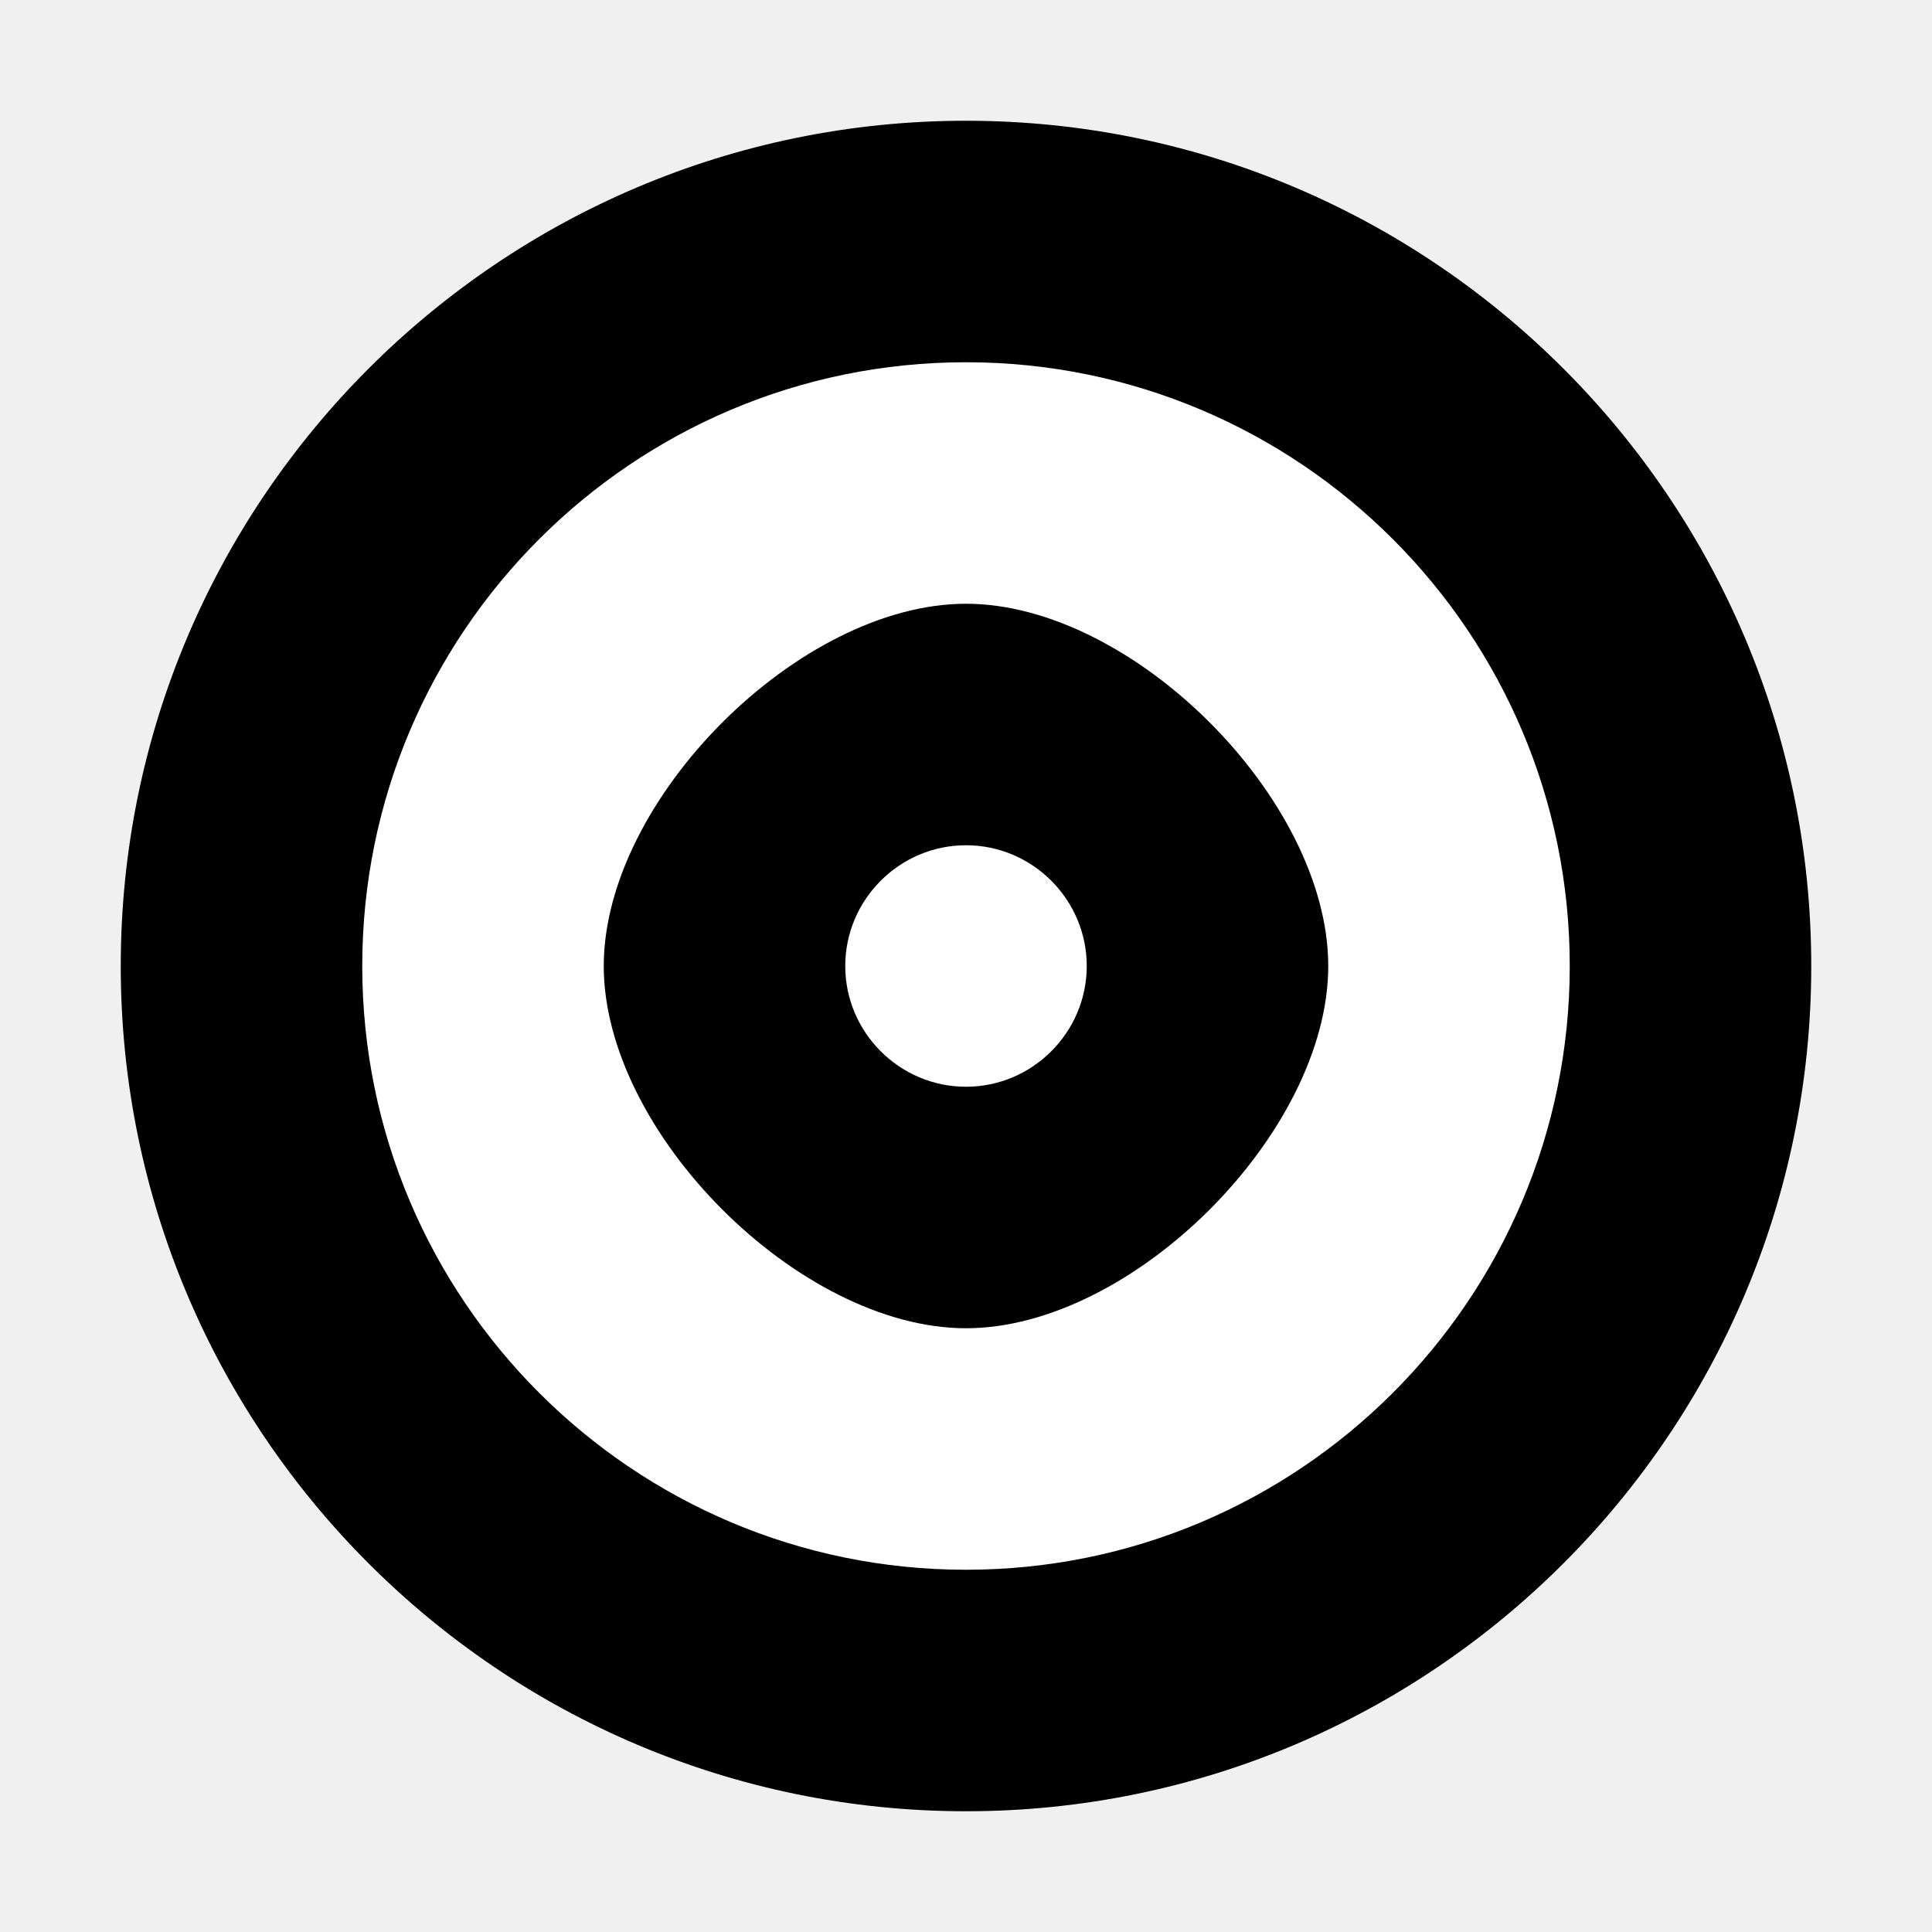
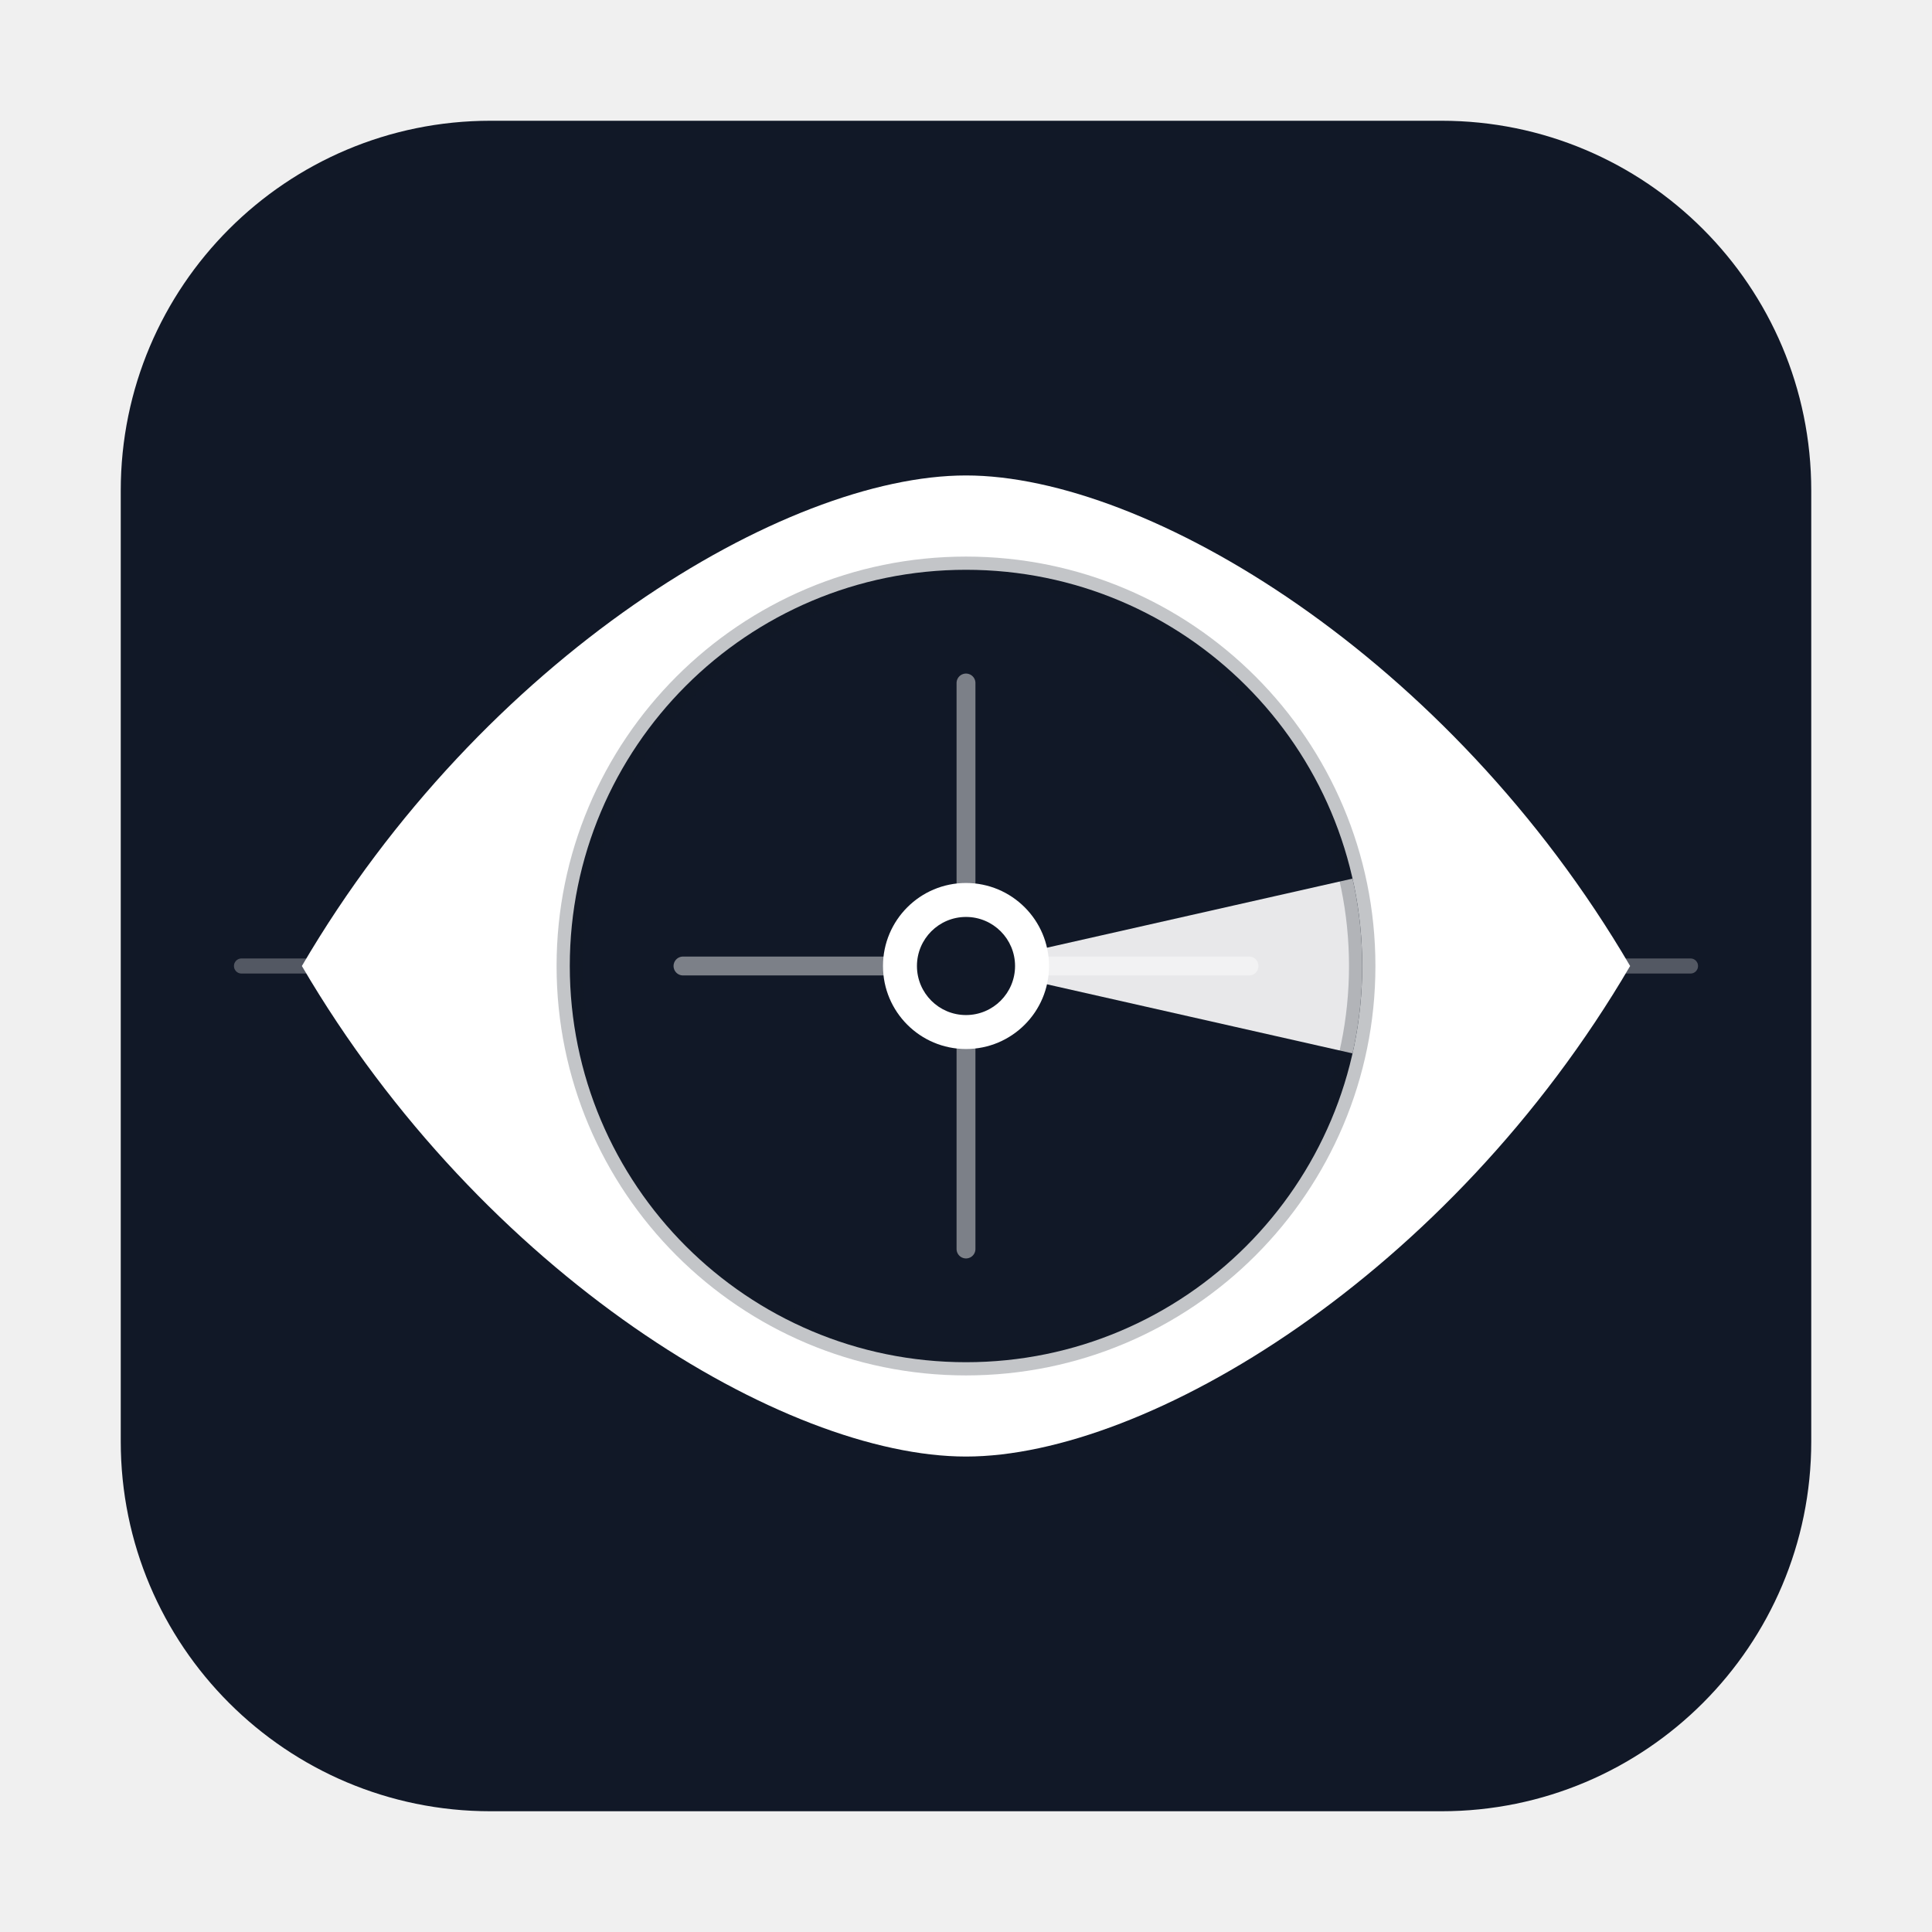
- <svg xmlns="http://www.w3.org/2000/svg" width="32" height="32" viewBox="0 0 32 32" fill="none">
-   <path d="M16 2C8.28 2 2 8.28 2 16C2 23.72 8.28 30 16 30C23.72 30 30 23.72 30 16C30 8.28 23.72 2 16 2Z" fill="currentColor" />
-   <path d="M16 6C10.48 6 6 10.48 6 16C6 21.52 10.48 26 16 26C21.52 26 26 21.52 26 16C26 10.48 21.52 6 16 6Z" fill="white" />
-   <path d="M16 10C13.24 10 10 13.24 10 16C10 18.76 13.24 22 16 22C18.76 22 22 18.76 22 16C22 13.24 18.76 10 16 10Z" fill="currentColor" />
-   <path d="M16 14C14.9 14 14 14.9 14 16C14 17.1 14.9 18 16 18C17.1 18 18 17.1 18 16C18 14.9 17.1 14 16 14Z" fill="white" />
+ <svg xmlns="http://www.w3.org/2000/svg" width="1024" height="1024" viewBox="0 0 1024 1024" role="img" aria-label="TableSight logo (monochrome)">
+   <defs>
+     <clipPath id="irisClip">
+       <circle cx="512" cy="512" r="210" />
+     </clipPath>
+   </defs>
+   <rect x="64" y="64" width="896" height="896" rx="196" fill="#111827" />
+   <path d="M128 512 H896" stroke="#ffffff" stroke-opacity="0.28" stroke-width="8" stroke-linecap="round" />
+   <path d="M160 512c96-164 256-260 352-260s256 96 352 260c-96 164-256 260-352 260S256 676 160 512z" fill="#ffffff" />
+   <g clip-path="url(#irisClip)">
+     <circle cx="512" cy="512" r="210" fill="#111827" />
+     <path d="M512 512 L742 460 A210 210 0 0 1 742 564 Z" fill="#ffffff" fill-opacity="0.9" />
+     <path d="M362 512 H662 M512 362 V662" stroke="#ffffff" stroke-opacity="0.45" stroke-width="10" stroke-linecap="round" />
+     <circle cx="512" cy="512" r="44" fill="#ffffff" />
+     <circle cx="512" cy="512" r="26" fill="#111827" />
+   </g>
+   <circle cx="512" cy="512" r="210" fill="none" stroke="#111827" stroke-opacity="0.25" stroke-width="14" />
</svg>
